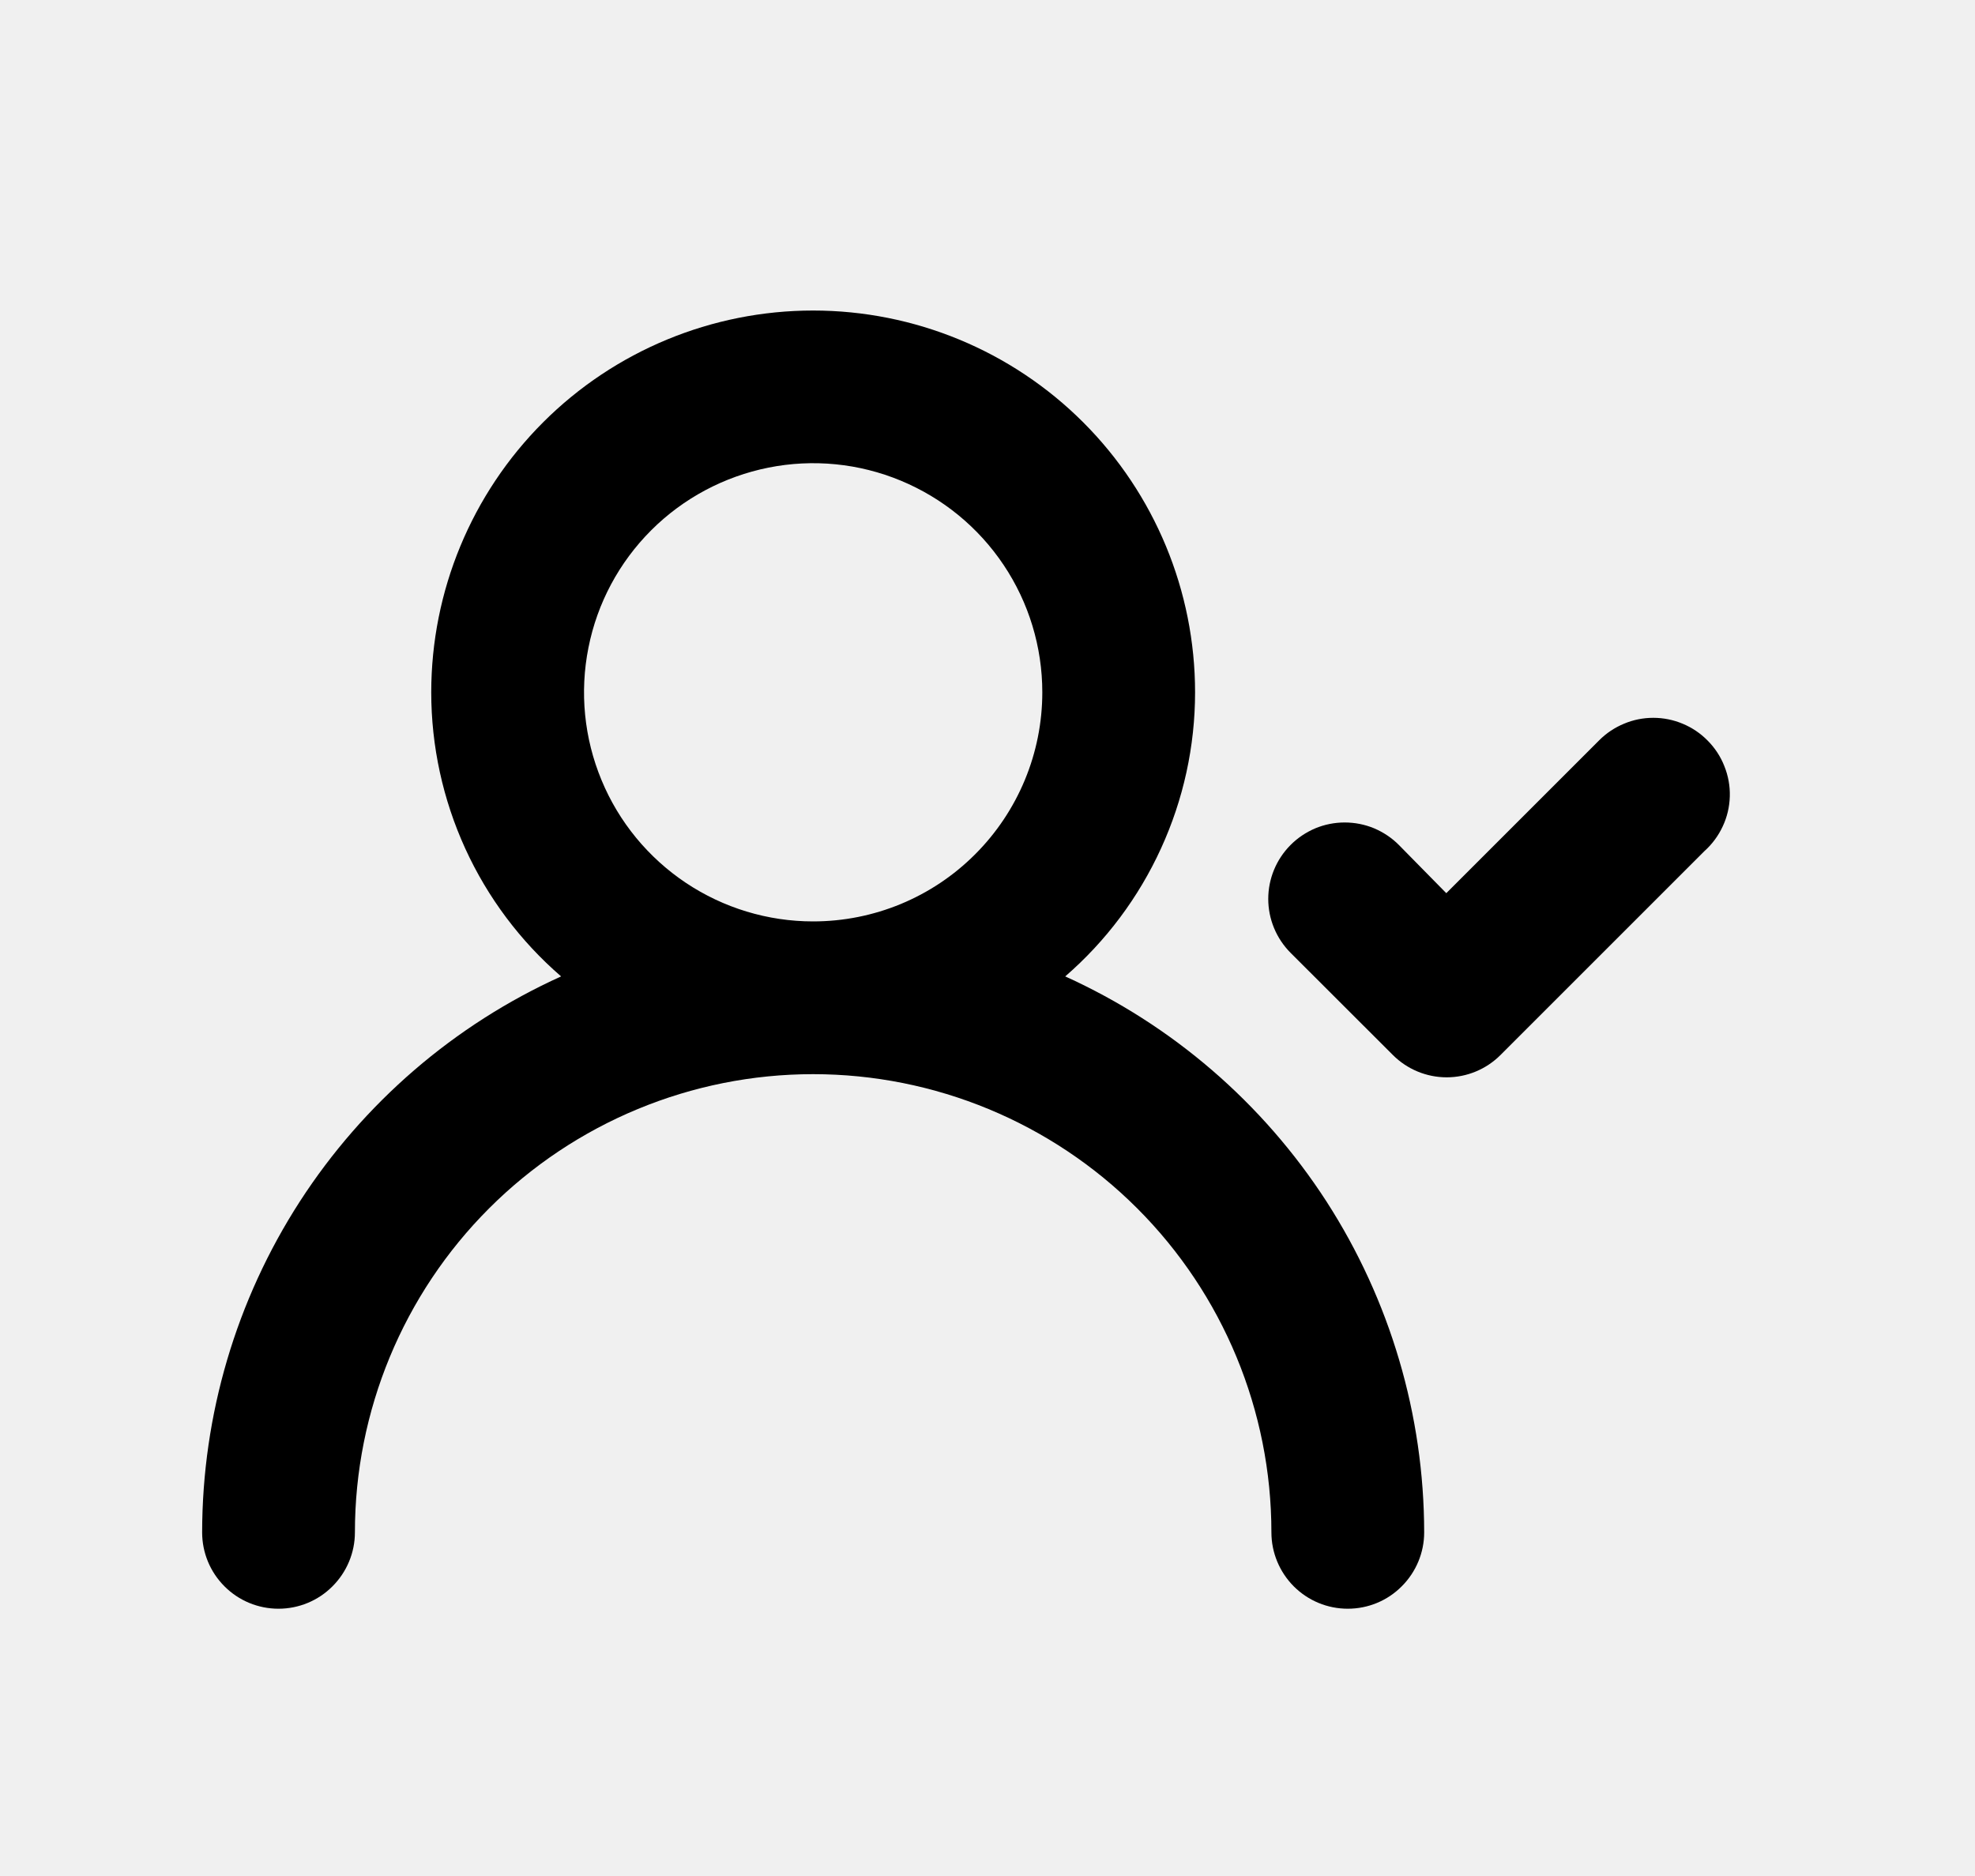
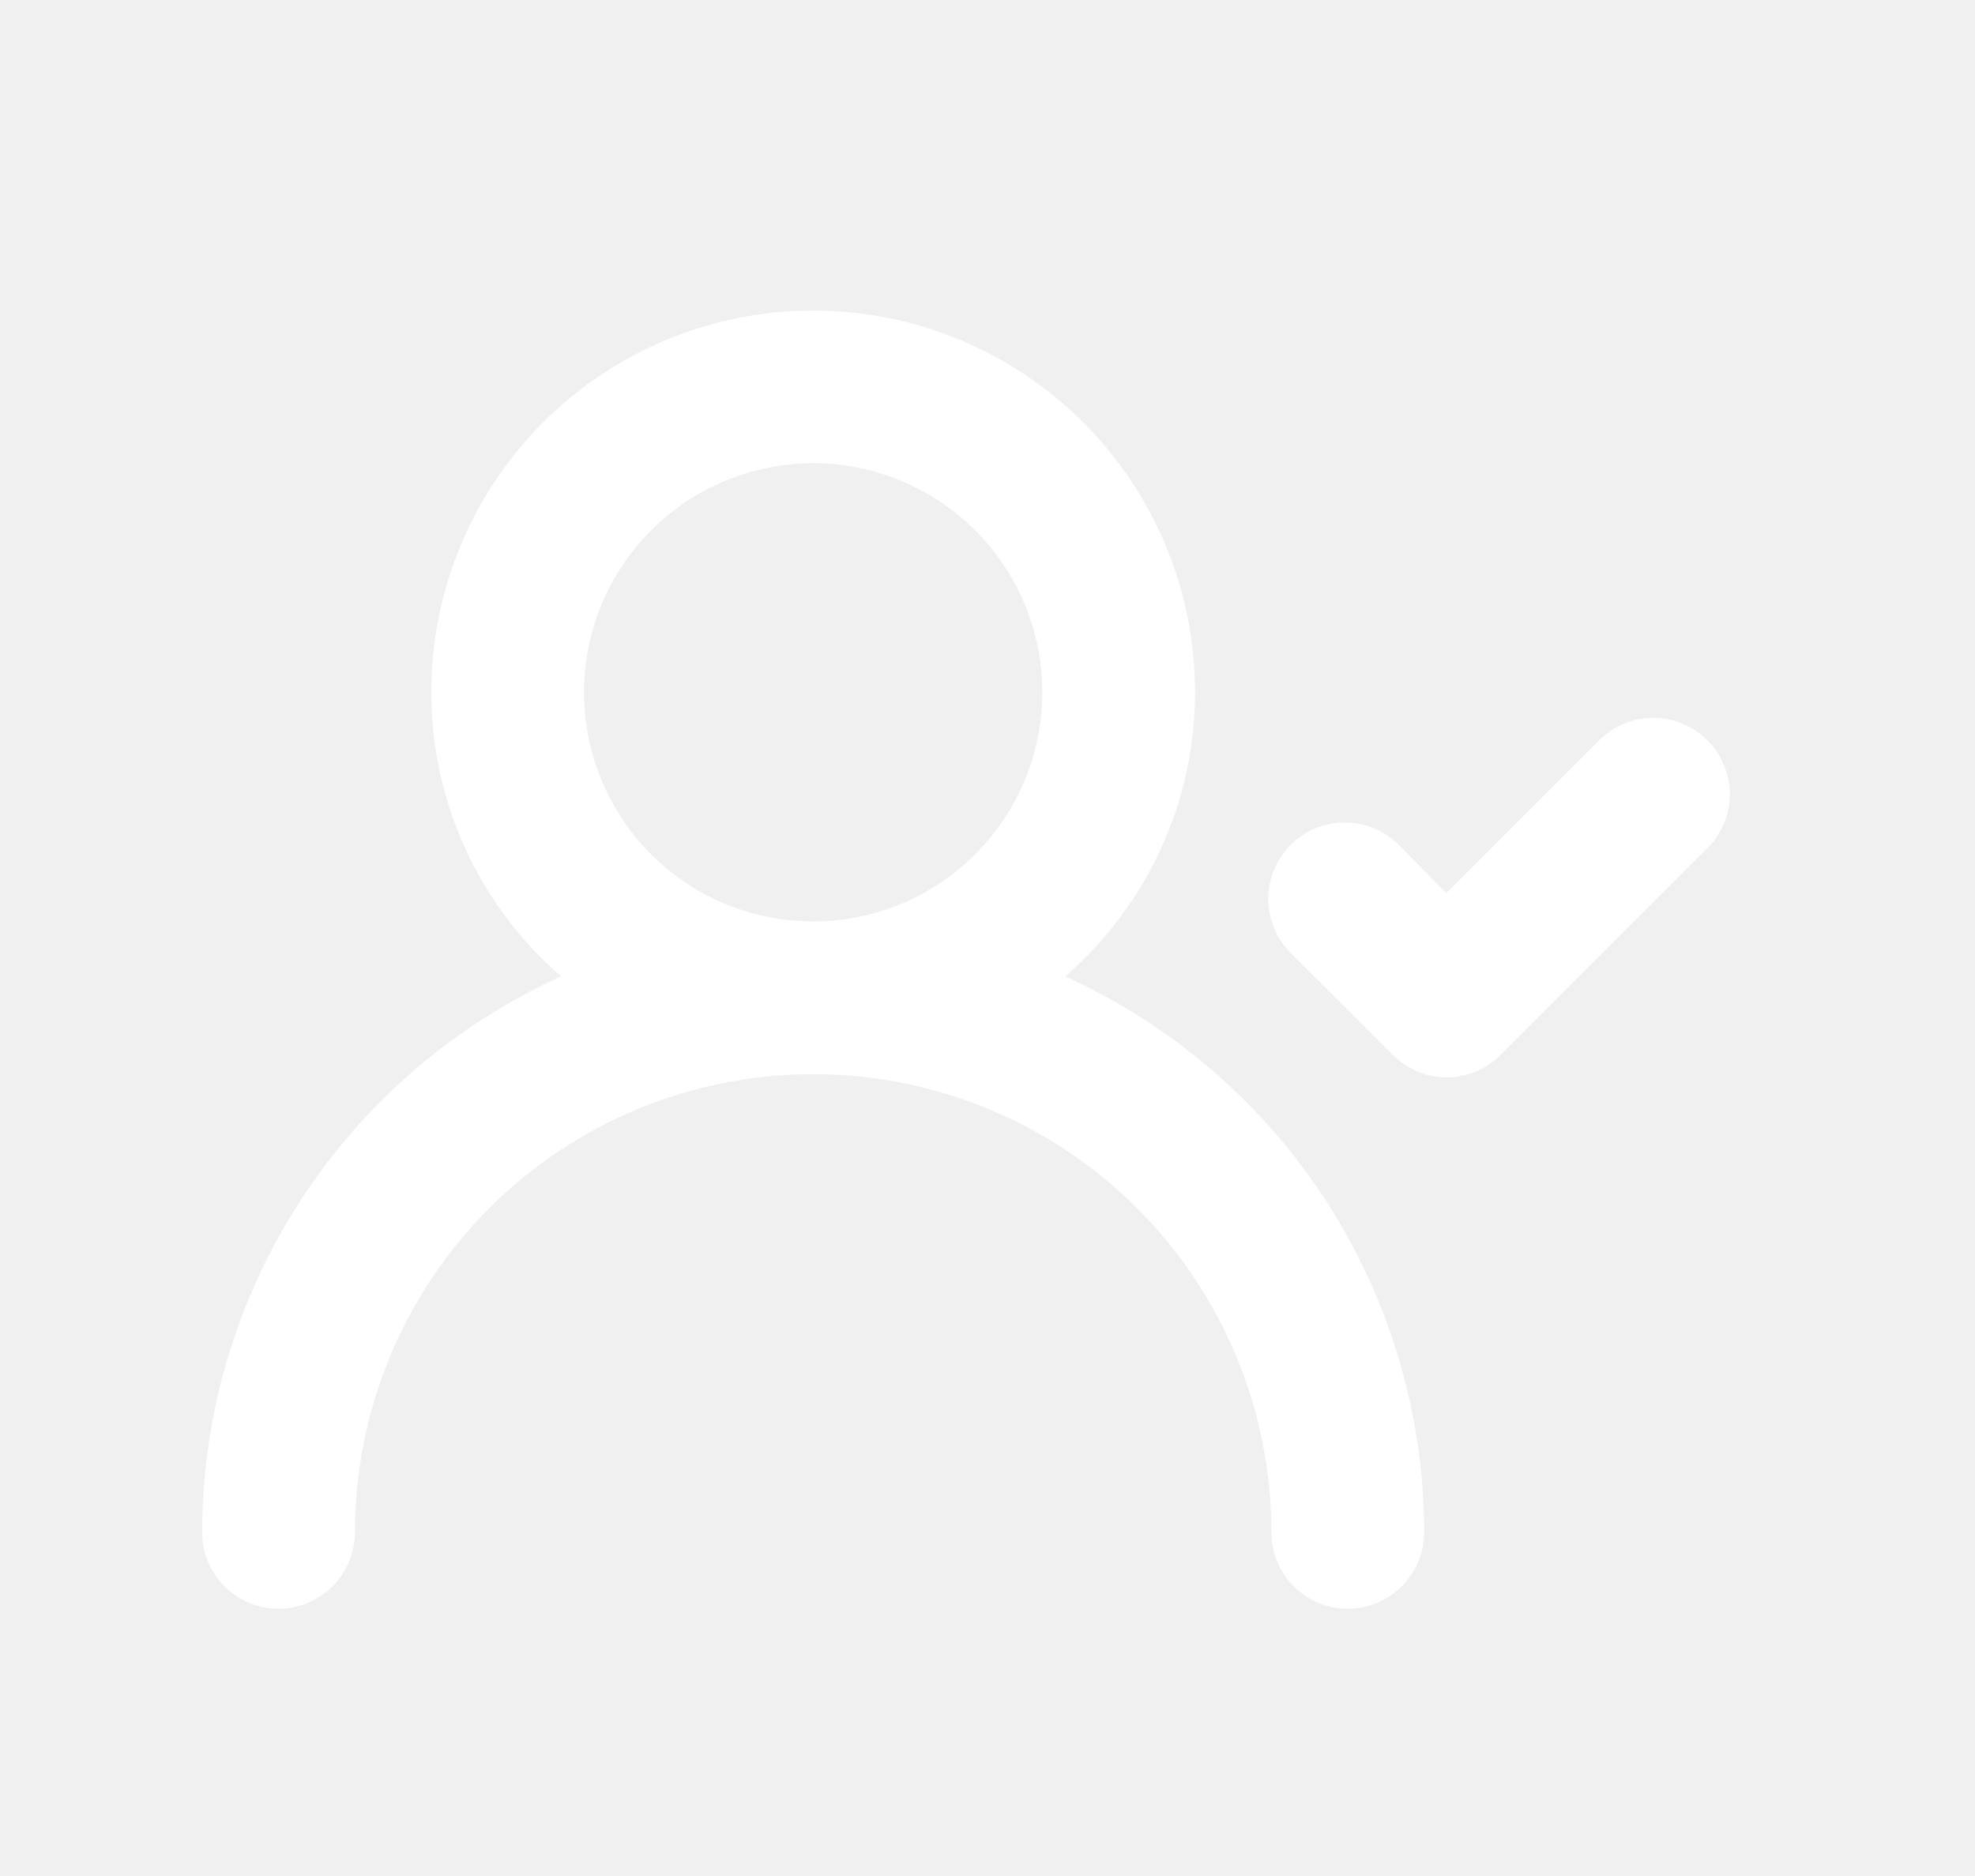
<svg xmlns="http://www.w3.org/2000/svg" width="20" height="19" viewBox="0 0 20 19" fill="none">
-   <path d="M10.787 9.889C11.199 9.532 11.53 9.09 11.757 8.593C11.984 8.097 12.102 7.558 12.102 7.012C12.102 5.986 11.694 5.002 10.969 4.277C10.244 3.552 9.26 3.145 8.234 3.145C7.209 3.145 6.225 3.552 5.5 4.277C4.775 5.002 4.367 5.986 4.367 7.012C4.367 7.558 4.485 8.097 4.711 8.593C4.938 9.09 5.269 9.532 5.682 9.889C4.599 10.379 3.681 11.171 3.036 12.169C2.391 13.168 2.048 14.331 2.047 15.52C2.047 15.725 2.128 15.921 2.273 16.066C2.418 16.212 2.615 16.293 2.82 16.293C3.025 16.293 3.222 16.212 3.367 16.066C3.512 15.921 3.594 15.725 3.594 15.52C3.594 14.289 4.083 13.108 4.953 12.238C5.823 11.368 7.004 10.879 8.234 10.879C9.465 10.879 10.646 11.368 11.516 12.238C12.386 13.108 12.875 14.289 12.875 15.52C12.875 15.725 12.957 15.921 13.101 16.066C13.247 16.212 13.443 16.293 13.648 16.293C13.854 16.293 14.05 16.212 14.195 16.066C14.34 15.921 14.422 15.725 14.422 15.52C14.421 14.331 14.077 13.168 13.433 12.169C12.788 11.171 11.869 10.379 10.787 9.889ZM8.234 9.332C7.775 9.332 7.327 9.196 6.945 8.941C6.564 8.686 6.266 8.324 6.091 7.9C5.915 7.476 5.869 7.009 5.959 6.559C6.048 6.109 6.269 5.696 6.594 5.371C6.918 5.047 7.332 4.826 7.782 4.736C8.232 4.646 8.698 4.692 9.122 4.868C9.546 5.044 9.909 5.341 10.164 5.723C10.419 6.104 10.555 6.553 10.555 7.012C10.555 7.627 10.31 8.217 9.875 8.652C9.44 9.088 8.85 9.332 8.234 9.332ZM17.291 7.499C17.219 7.426 17.134 7.369 17.04 7.33C16.945 7.29 16.844 7.27 16.742 7.27C16.64 7.27 16.539 7.29 16.445 7.33C16.351 7.369 16.265 7.426 16.193 7.499L14.646 9.046L14.167 8.559C14.095 8.486 14.009 8.429 13.915 8.389C13.821 8.35 13.72 8.33 13.617 8.33C13.515 8.33 13.414 8.35 13.32 8.389C13.226 8.429 13.14 8.486 13.068 8.559C12.924 8.704 12.843 8.9 12.843 9.104C12.843 9.308 12.924 9.504 13.068 9.649L14.105 10.685C14.25 10.83 14.446 10.911 14.65 10.911C14.854 10.911 15.05 10.83 15.195 10.685L17.26 8.62C17.338 8.55 17.401 8.465 17.445 8.37C17.49 8.275 17.514 8.171 17.517 8.066C17.52 7.961 17.501 7.857 17.462 7.76C17.424 7.662 17.365 7.573 17.291 7.499Z" fill="black" />
+   <path d="M10.787 9.889C11.199 9.532 11.53 9.09 11.757 8.593C11.984 8.097 12.102 7.558 12.102 7.012C12.102 5.986 11.694 5.002 10.969 4.277C10.244 3.552 9.26 3.145 8.234 3.145C7.209 3.145 6.225 3.552 5.5 4.277C4.775 5.002 4.367 5.986 4.367 7.012C4.367 7.558 4.485 8.097 4.711 8.593C4.938 9.09 5.269 9.532 5.682 9.889C4.599 10.379 3.681 11.171 3.036 12.169C2.391 13.168 2.048 14.331 2.047 15.52C2.047 15.725 2.128 15.921 2.273 16.066C2.418 16.212 2.615 16.293 2.82 16.293C3.025 16.293 3.222 16.212 3.367 16.066C3.512 15.921 3.594 15.725 3.594 15.52C3.594 14.289 4.083 13.108 4.953 12.238C5.823 11.368 7.004 10.879 8.234 10.879C9.465 10.879 10.646 11.368 11.516 12.238C12.386 13.108 12.875 14.289 12.875 15.52C12.875 15.725 12.957 15.921 13.101 16.066C13.247 16.212 13.443 16.293 13.648 16.293C13.854 16.293 14.05 16.212 14.195 16.066C14.34 15.921 14.422 15.725 14.422 15.52C14.421 14.331 14.077 13.168 13.433 12.169C12.788 11.171 11.869 10.379 10.787 9.889ZM8.234 9.332C7.775 9.332 7.327 9.196 6.945 8.941C6.564 8.686 6.266 8.324 6.091 7.9C5.915 7.476 5.869 7.009 5.959 6.559C6.048 6.109 6.269 5.696 6.594 5.371C6.918 5.047 7.332 4.826 7.782 4.736C8.232 4.646 8.698 4.692 9.122 4.868C9.546 5.044 9.909 5.341 10.164 5.723C10.419 6.104 10.555 6.553 10.555 7.012C10.555 7.627 10.31 8.217 9.875 8.652C9.44 9.088 8.85 9.332 8.234 9.332ZM17.291 7.499C17.219 7.426 17.134 7.369 17.04 7.33C16.945 7.29 16.844 7.27 16.742 7.27C16.64 7.27 16.539 7.29 16.445 7.33C16.351 7.369 16.265 7.426 16.193 7.499L14.646 9.046L14.167 8.559C14.095 8.486 14.009 8.429 13.915 8.389C13.821 8.35 13.72 8.33 13.617 8.33C13.515 8.33 13.414 8.35 13.32 8.389C13.226 8.429 13.14 8.486 13.068 8.559C12.924 8.704 12.843 8.9 12.843 9.104C12.843 9.308 12.924 9.504 13.068 9.649L14.105 10.685C14.25 10.83 14.446 10.911 14.65 10.911C14.854 10.911 15.05 10.83 15.195 10.685L17.26 8.62C17.338 8.55 17.401 8.465 17.445 8.37C17.49 8.275 17.514 8.171 17.517 8.066C17.52 7.961 17.501 7.857 17.462 7.76C17.424 7.662 17.365 7.573 17.291 7.499Z" fill="#fff" />
</svg>
